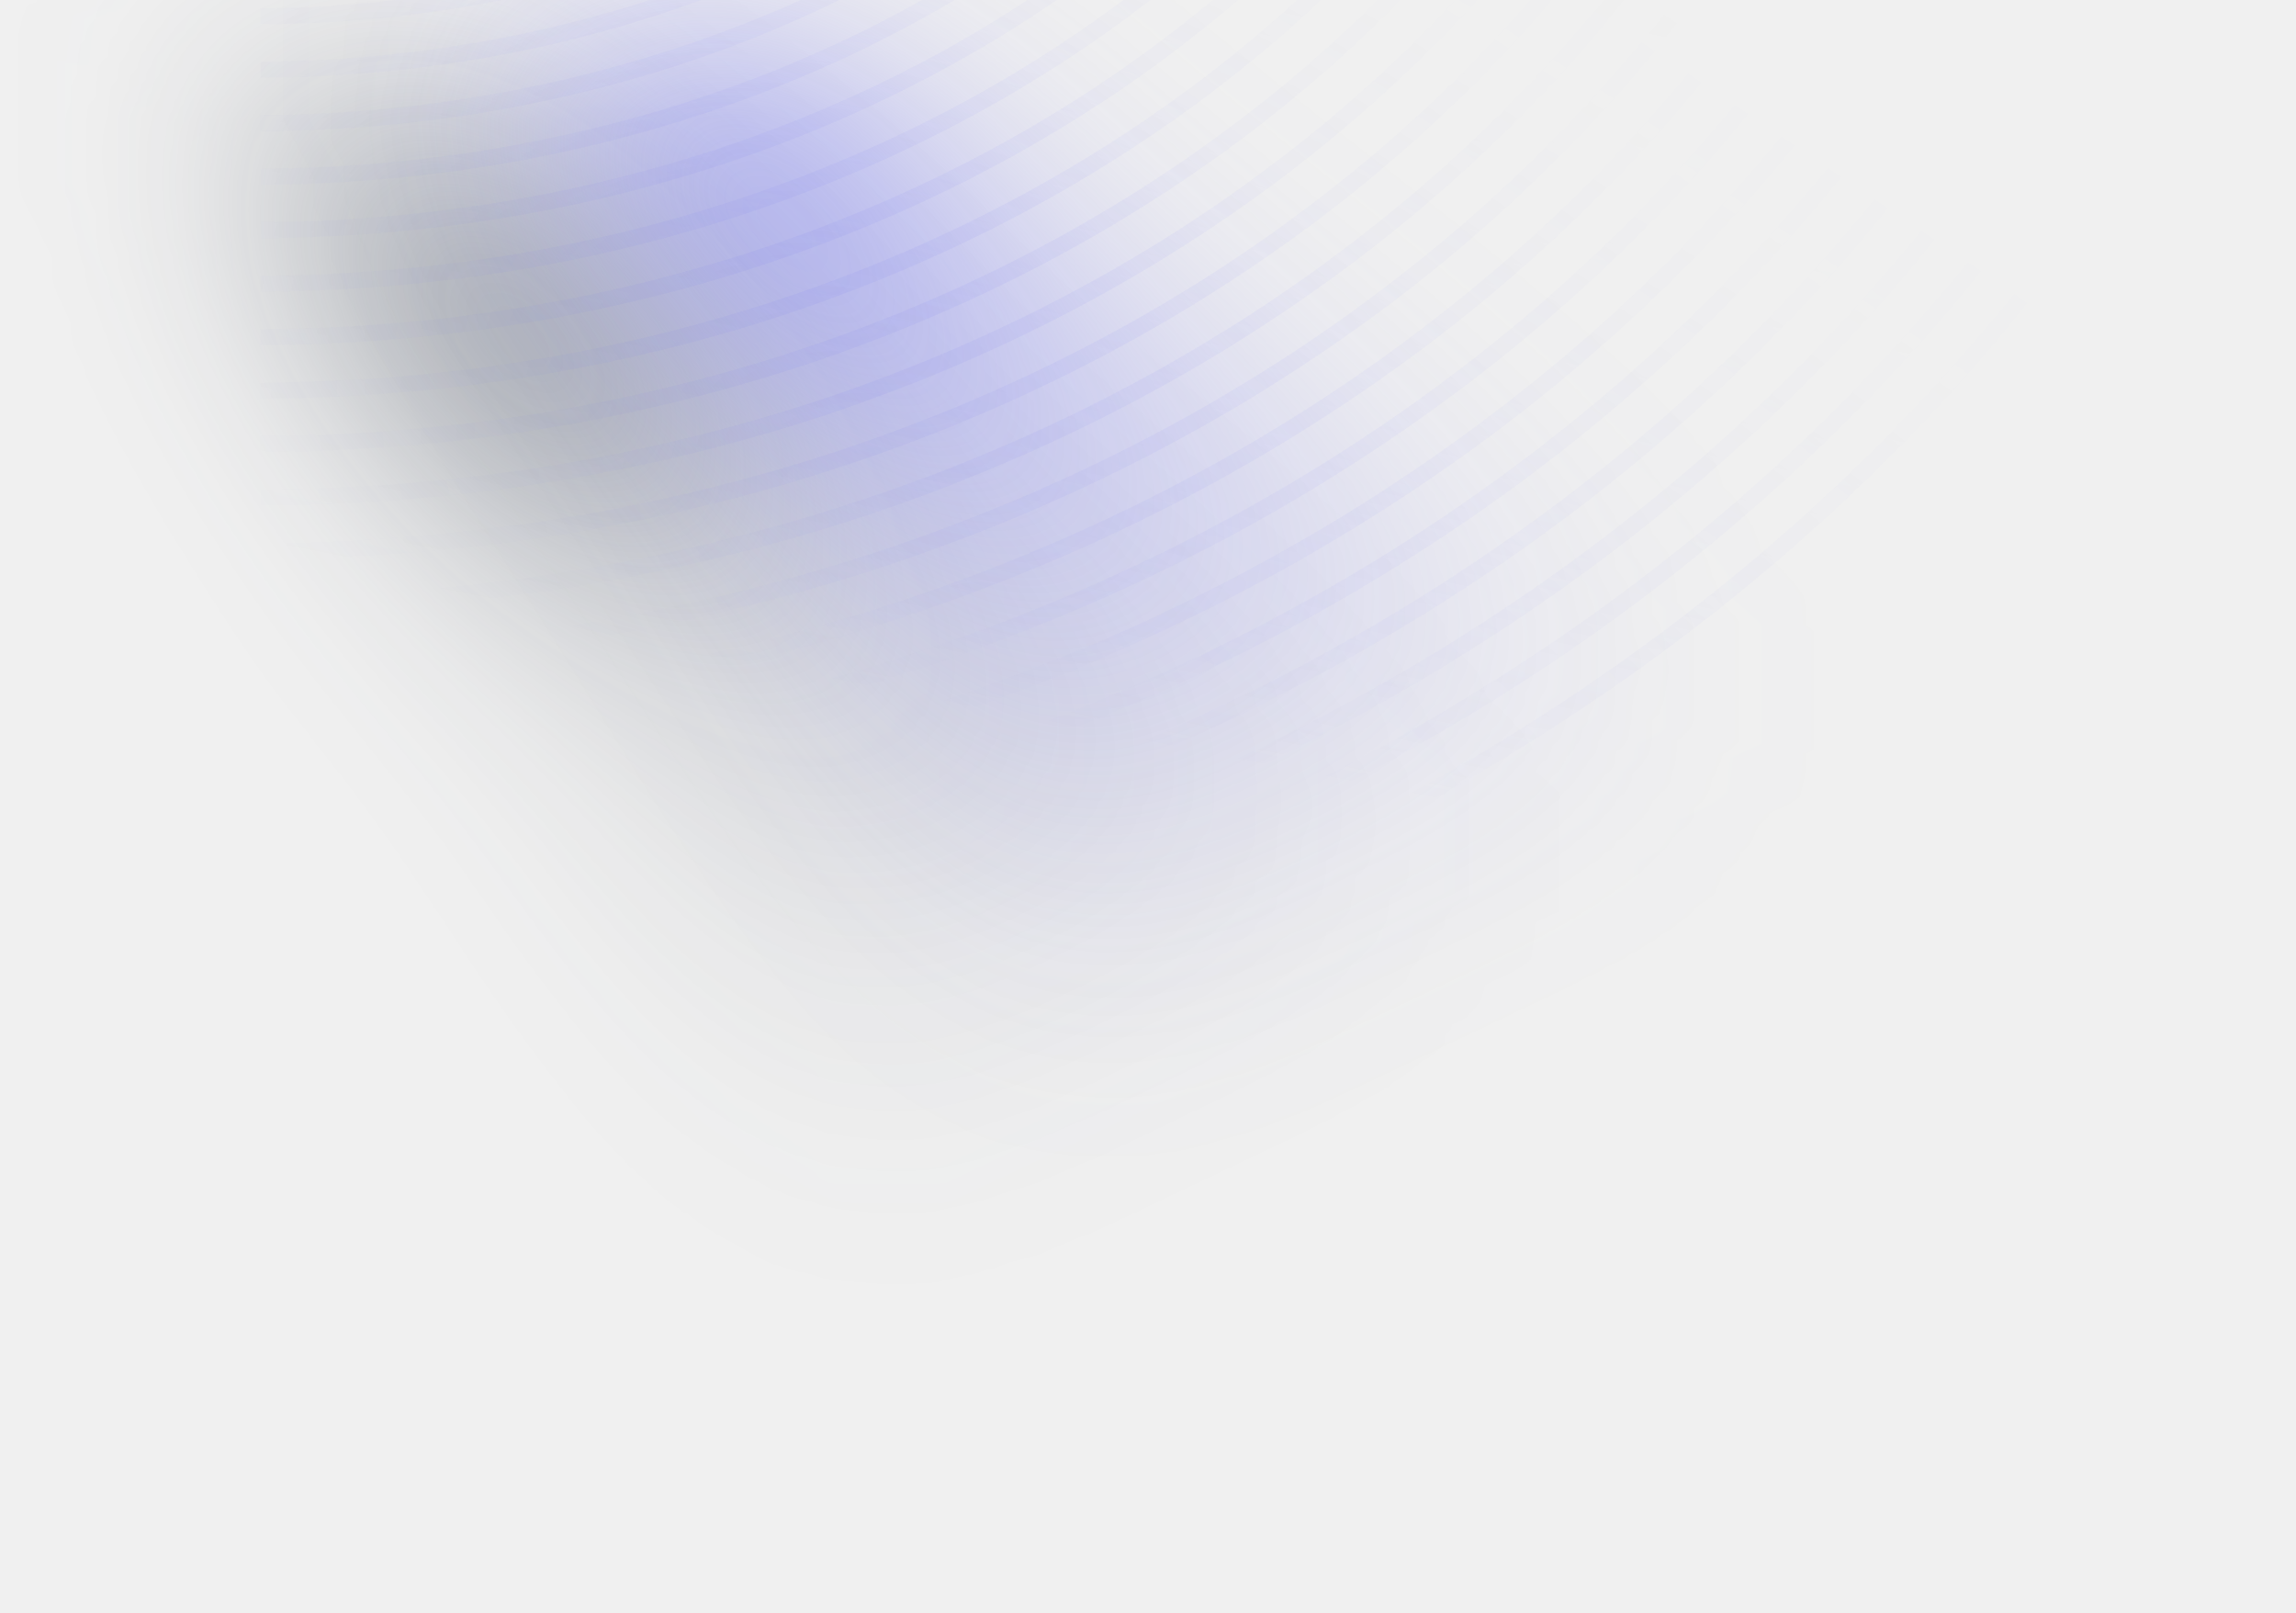
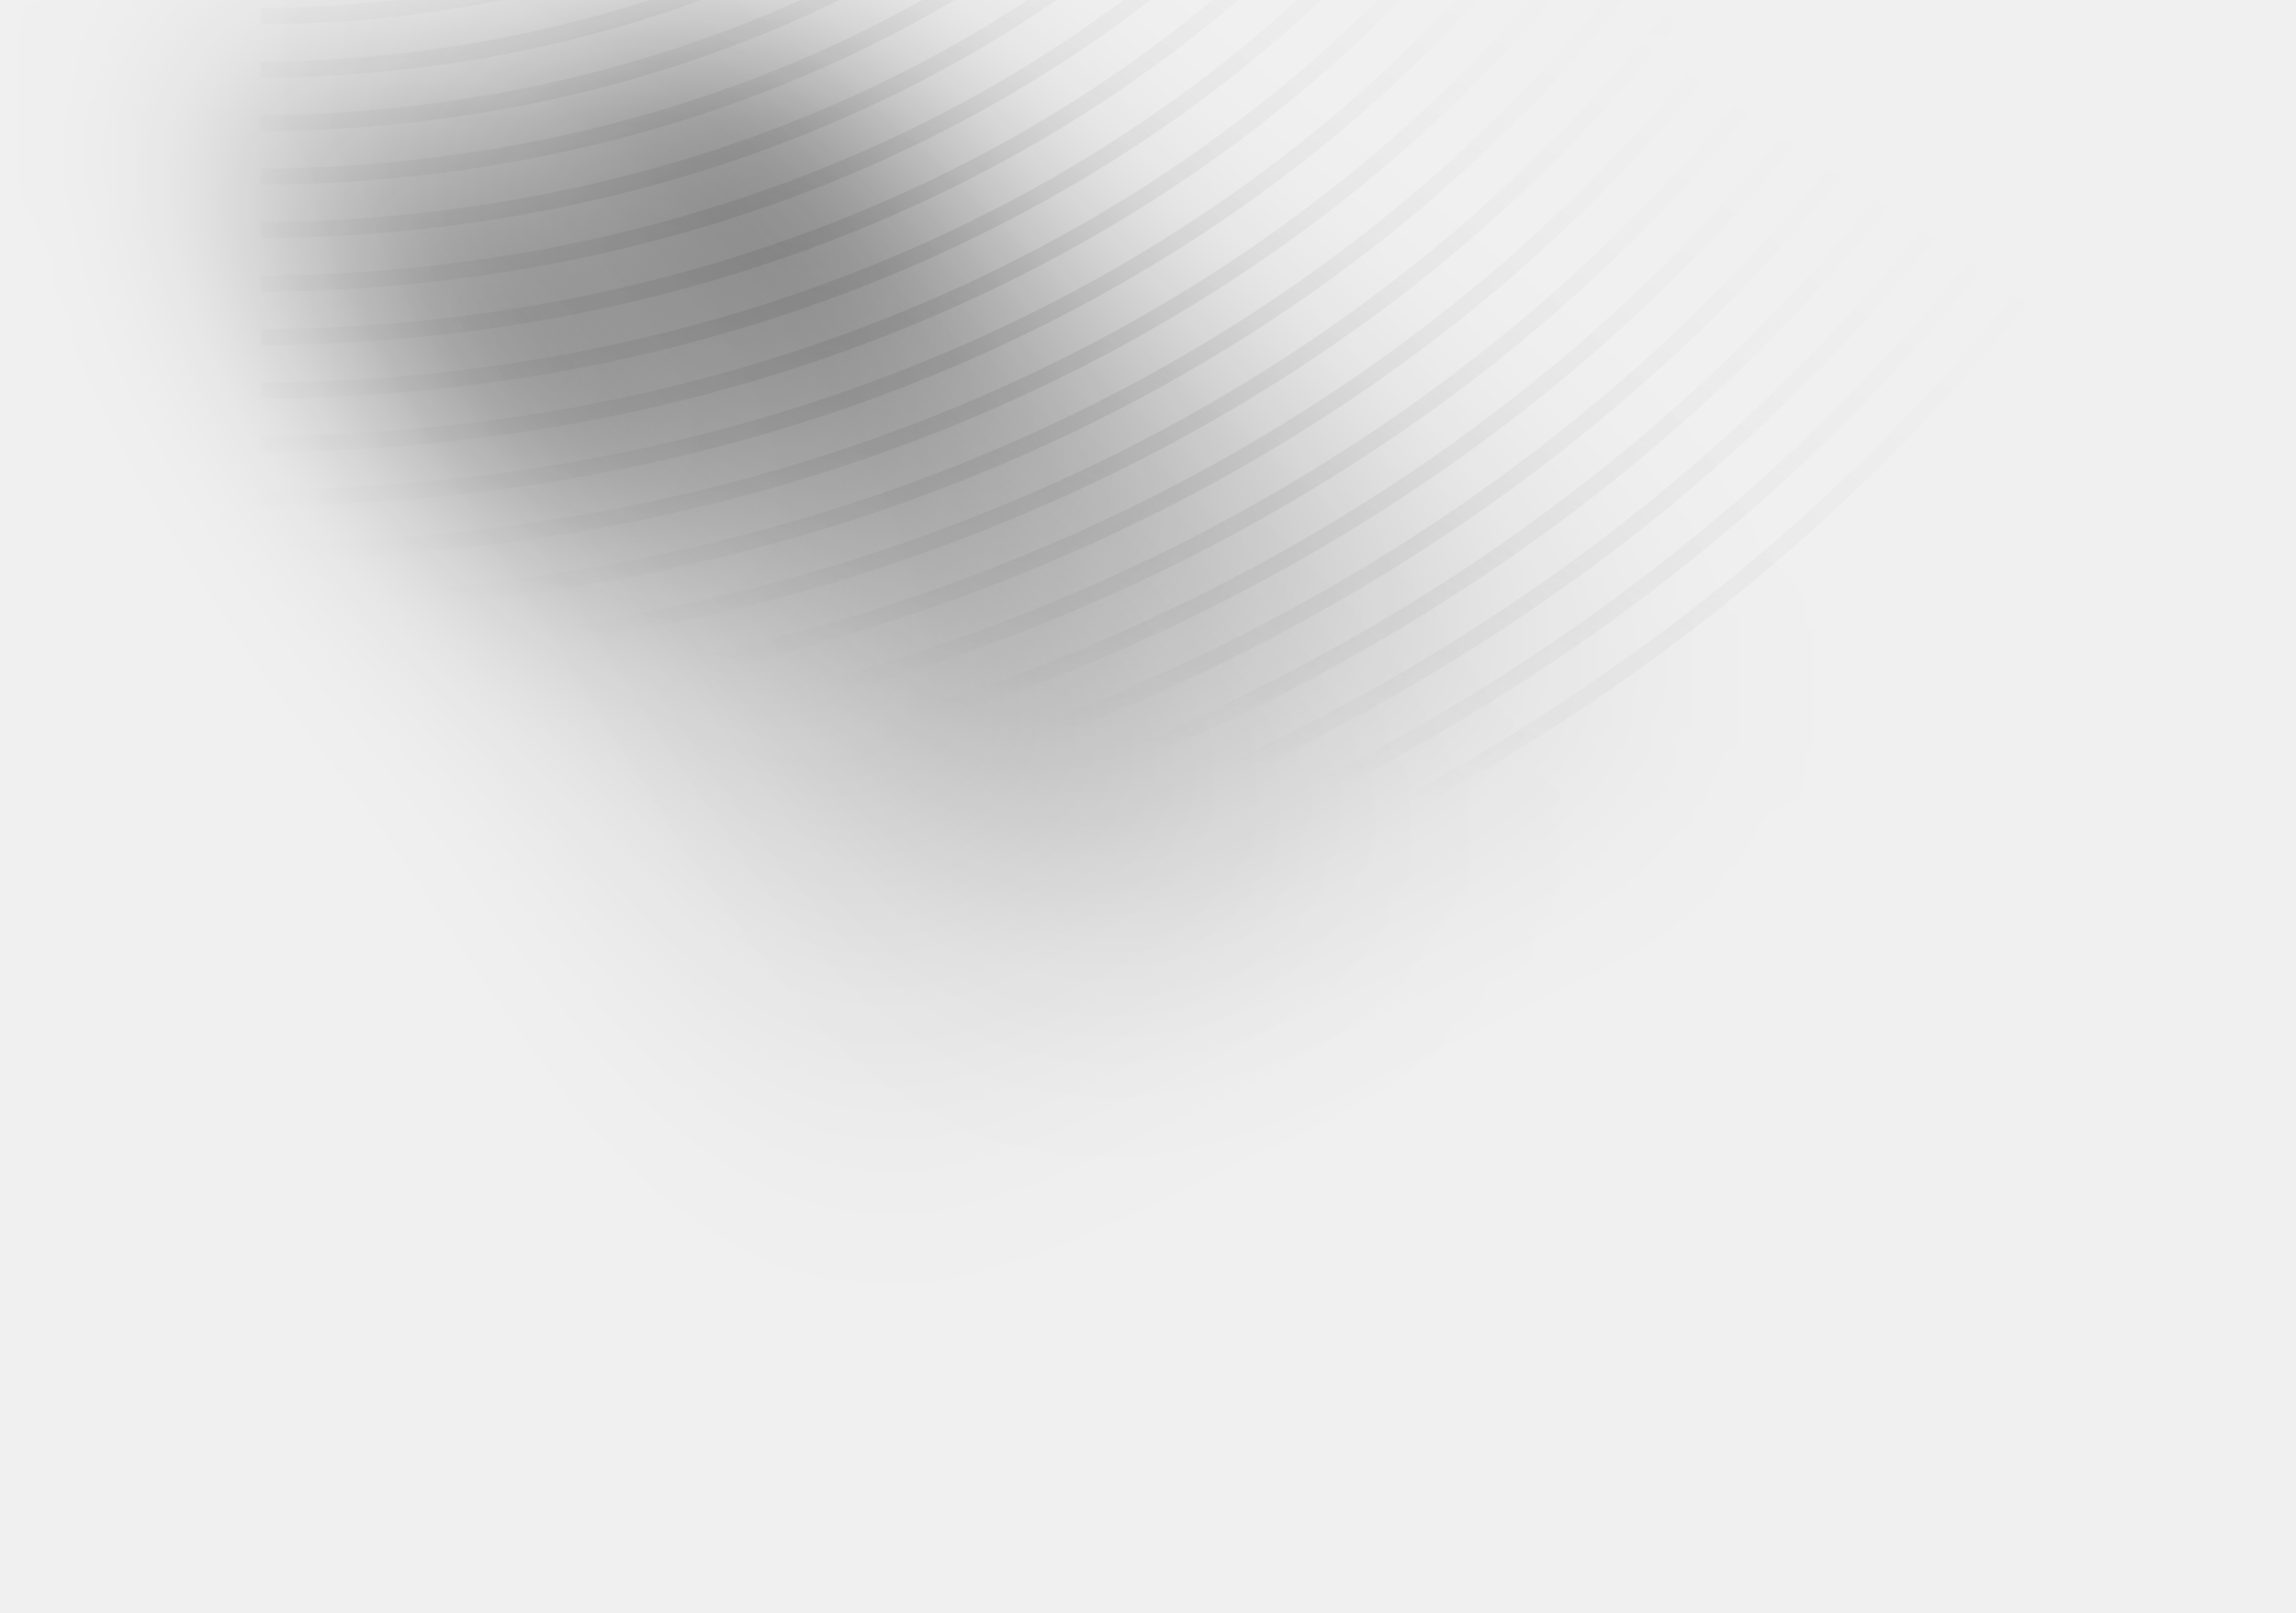
<svg xmlns="http://www.w3.org/2000/svg" width="846" height="594" fill="none">
  <g filter="url(#pia)">
-     <path fill="url(#pib)" fill-rule="evenodd" d="m96 19 574 386.9L343.816 501 96 19Z" clip-rule="evenodd" />
+     <path fill="url(#pib)" fillRule="evenodd" d="m96 19 574 386.9L343.816 501 96 19Z" clipRule="evenodd" />
  </g>
  <g filter="url(#pic)">
-     <path fill="url(#pid)" fill-rule="evenodd" d="m176-42 574 386.9L423.816 440 176-42Z" clip-rule="evenodd" />
+     <path fill="url(#pid)" fillRule="evenodd" d="m176-42 574 386.9L423.816 440 176-42Z" clipRule="evenodd" />
  </g>
  <mask id="pif" width="654" height="543" x="96" y="-42" maskUnits="userSpaceOnUse">
-     <path fill="#fff" fill-rule="evenodd" d="M750 344.9 176-42l90.423 175.872L96 19l247.816 482L670 405.9l-39.018-26.3L750 344.9Z" clip-rule="evenodd" filter="url(#pie)" />
+     <path fill="#fff" fillRule="evenodd" d="M750 344.9 176-42l90.423 175.872L96 19l247.816 482L670 405.9l-39.018-26.3L750 344.9Z" clipRule="evenodd" filter="url(#pie)" />
  </mask>
  <g mask="url(#pif)">
-     <path fill="url(#pig)" fill-opacity=".64" fill-rule="evenodd" d="M575.652 131.95C447.946 239.436 276.732 298.518 93.158 298.518c-1.242 0-2.487-.003-3.732-.009C8.982 298.158-69.032 286.482-142 264.423v6.153c73.028 21.879 151.006 33.492 231.4 33.84l1.08.003.348.001.59.001 1.74.001c185.065 0 357.758-59.61 486.586-168.041C723.259 15.588 800.94-156.595 805.221-362h-6.192c-4.271 203.659-81.23 374.306-223.377 493.95ZM92.987-36.318c-1.17 0-2.367-.006-3.54-.015-87.416-.75-169-28.052-231.447-77.108v7.575C-78.986-57.861 2.37-31.17 89.393-30.423c1.254.012 2.508.018 3.762.018 93.341 0 180.49-29.948 245.749-84.536 71.684-59.957 111.421-145.201 115.591-247.056h-6.213c-9.17 224.043-188.287 325.68-355.295 325.68Zm.003 19.698c-1.173 0-2.358-.006-3.534-.015C3.13-17.337-77.837-42.513-142-88.04v7.302C-77.384-36.093 3.402-11.424 89.408-10.728c1.251.012 2.496.015 3.747.015 98.741 0 190.927-31.698 259.923-89.453 75.906-63.53 117.872-153.892 122.054-261.831h-6.213C459.718-124.43 269.919-16.62 92.99-16.62ZM89.468 3.06c1.167.009 2.355.015 3.522.015 186.862 0 387.341-113.975 396.56-365.072h6.213c-4.194 114.029-48.387 209.5-128.507 276.609-72.74 60.926-169.963 94.373-274.1 94.373-1.249 0-2.485-.003-3.733-.015C4.257 8.316-76.094-14.598-142-56.36v-7.203C-76.45-21.021 4.011 2.406 89.468 3.06Zm3.522 19.71c-1.167 0-2.346-.006-3.513-.015C4.74 22.14-75.313.207-142-39.753v6.984C-75.01 6.525 4.932 28.05 89.43 28.665c1.247.009 2.48.015 3.725.015 109.541 0 211.795-35.193 288.276-99.293 84.341-70.686 130.76-171.268 134.966-291.384h-6.213C500.947-97.37 289.779 22.77 92.99 22.77Zm-3.504 19.682c1.158.01 2.352.012 3.51.012 206.713 0 428.566-126.301 437.818-404.461h6.213C532.812-235.794 484.165-130.1 395.606-55.832 315.384 11.436 208.096 48.374 93.156 48.374c-1.243 0-2.47-.003-3.715-.012C5.521 47.78-74.108 27.506-142-9.606v-6.786C-74.369 21.297 5.373 41.873 89.486 42.452ZM405.69-45.492C322.008 24.714 209.575 62.85 89.486 62.15 5.904 61.598-73.564 42.185-142 6.504v6.789C-73.355 48.449 6.048 67.508 89.444 68.06c1.242.01 2.47.012 3.711.012 120.338 0 232.66-38.684 316.62-109.124 92.789-77.846 143.665-188.653 147.886-320.945h-6.192c-4.206 130.534-54.359 239.805-145.78 316.505ZM89.492 81.845c125.48.693 242.947-39.18 330.369-112.556 95.642-80.276 148.021-194.662 152.236-331.286h6.192c-4.227 138.379-57.333 254.301-154.345 335.723-87.698 73.61-205.06 114.04-330.792 114.04-1.239 0-2.457-.002-3.702-.011C6.465 87.233-72.686 69.065-142 35.618V29C-72.875 62.903 6.354 81.323 89.492 81.846Zm344.534-97.772C342.87 60.617 220.441 102.335 89.492 101.543 6.76 101.042-72.284 83.585-142 51.296v6.621c69.87 31.869 148.867 49.038 231.45 49.539h.07c1.219.006 2.42.012 3.632.012 131.135 0 253.518-42.177 344.96-118.952 101.234-85.007 156.575-206.041 160.811-350.513h-6.192c-4.221 142.714-58.836 262.215-158.705 346.07ZM93.152 121.253c135.035 0 260.988-43.395 355.04-122.396 104.096-87.434 160.943-212.047 165.17-360.854h6.191C615.312-211.435 557.742-85.289 452.281 3.297 357.104 83.243 229.687 127.162 93.155 127.162c-1.204 0-2.4-.006-3.605-.012H89.456C7.182 126.673-71.614 110.195-142 79.724V73.25c70.238 30.843 149.101 47.513 231.49 47.991 1.214.008 2.447.012 3.662.012ZM462.361 13.641c-98.636 82.88-231.15 128.101-372.869 127.294C7.407 140.479-71.303 124.549-142 95.027v6.474c70.817 29.177 149.488 44.888 231.456 45.347 1.242.006 2.46.009 3.7.009 141.922 0 274.379-45.668 373.294-128.78C576.132-74.08 635.936-205.344 640.184-361.996h-6.192c-4.236 154.9-63.311 284.628-171.631 375.638ZM93.155 160.642c145.82 0 281.844-46.883 383.372-132.214 112.544-94.592 173.857-229.432 178.096-390.425h6.192c-4.251 162.745-66.287 299.12-180.202 394.858-102.656 86.28-240.144 133.691-387.46 133.691-1.22 0-2.42-.006-3.644-.012h-.059C7.752 166.102-70.793 151.06-142 123.061v-6.347c71.09 28.304 149.698 43.478 231.49 43.919 1.22.006 2.447.009 3.665.009Zm397.538-117.43C385.421 131.712 244.378 180.336 93.158 180.336c-1.22 0-2.45-.003-3.669-.009C7.926 179.905-70.535 165.253-142 138.043v6.351c71.564 26.922 149.98 41.421 231.45 41.844h.105c1.209.006 2.396.012 3.597.012 152.717 0 295.233-49.155 401.627-138.602C612.915-51.668 677.183-193.159 681.44-361.997h-6.192c-4.242 167.083-67.784 307.04-184.555 405.208ZM93.155 200.034c156.611 0 302.688-50.37 411.698-142.034C625.85-43.749 691.634-188.818 695.885-361.997h6.191c-4.259 174.931-70.769 321.533-193.131 424.432-110.135 92.609-257.685 143.51-415.79 143.51-1.245 0-2.463-.003-3.71-.009C8.201 205.528-70.134 191.641-142 165.724v-6.351c71.783 26.184 150.145 40.242 231.477 40.653 1.227.006 2.457.009 3.678.009ZM519.016 72.788C406.268 167.617 255.16 219.732 93.158 219.732c-1.227 0-2.46-.003-3.684-.009C8.364 219.327-69.94 205.894-142 180.667v6.243c72.143 24.989 150.4 38.327 231.441 38.723 1.248.006 2.47.009 3.717.009 163.498 0 316.077-52.643 429.949-148.417 126.59-106.478 195.328-258.198 199.597-439.222h-6.192c-4.257 179.272-72.269 329.46-197.496 434.785ZM89.459 239.421c168.722.798 326.373-53.126 443.716-151.843C662.63-21.327 732.88-176.63 737.143-361.997h6.192C739.063-174.88 668.087-18.045 537.267 92.012 419.654 190.954 262.053 245.337 93.155 245.337c-1.245 0-2.478-.003-3.726-.009C8.556 244.944-69.59 231.996-142 207.858v-6.242c72.335 24.362 150.52 37.421 231.46 37.805Zm457.879-137.053C427.112 203.527 265.95 259.122 93.158 259.122l-1.941-.002-.913-.002-.783-.002h-.065C8.68 258.744-69.422 246.111-142 222.561v6.243c72.641 23.337 150.715 35.85 231.423 36.219 1.254.006 2.481.009 3.735.009 174.283 0 336.918-56.126 458.266-158.23C686.477-6.834 759.688-168.784 763.963-361.997h-6.192c-4.263 191.461-76.751 351.878-210.433 464.365ZM89.435 278.811c179.494.714 347.229-56.607 472.057-161.653C699.41 1.095 774.133-164.44 778.402-361.997h6.192c-4.278 199.306-79.727 366.374-219.01 483.586C440.497 226.857 272.829 284.727 93.155 284.727c-1.26 0-2.484 0-3.747-.006-80.54-.36-158.569-12.39-231.408-34.971v-6.246c72.785 22.782 150.832 34.947 231.435 35.307Zm3.723 39.401c188.971 0 365.204-60.818 496.651-171.469C736.189 23.52 815.385-152.248 819.66-361.997h6.192c-4.284 211.501-84.206 388.802-231.951 513.171C461.332 262.77 283.62 324.122 93.158 324.122c-1.263 0-2.51-.003-3.777-.009C9.108 323.774-68.786 312.428-142 291.201v-6.156c73.163 21.401 151.087 32.819 231.411 33.161 1.245.003 2.505.006 3.747.006Zm510.805-156.676C468.781 275.346 287.508 337.907 93.158 337.907c-1.25 0-2.51-.003-3.765-.006C9.19 337.568-68.666 326.441-142 305.666v6.156c73.38 20.613 151.21 31.656 231.366 31.989 1.266.006 2.53.009 3.792.009 195.859 0 378.584-63.086 514.897-177.85C760.033 38.018 842.193-144.401 846.48-361.997h-6.192c-4.278 215.847-85.715 396.73-236.325 523.533ZM93.158 357.605c199.753 0 386.033-64.298 524.958-181.273C772.963 45.95 856.635-140.051 860.919-361.997h6.192c-4.29 223.695-88.688 411.23-244.903 542.763-140.05 117.92-327.806 182.749-529.05 182.749-1.272 0-2.535-.003-3.81-.009C9.31 363.179-68.477 352.469-142 332.441v-6.156c73.484 20.181 151.288 30.987 231.375 31.314 1.251.003 2.532.006 3.783.006ZM632.27 191.128C489.607 311.261 298.296 377.3 93.158 377.3c-1.26 0-2.544-.003-3.804-.006-79.967-.318-157.738-10.77-231.354-30.387v6.156c73.652 19.473 151.411 29.822 231.33 30.14 1.281.007 2.547.007 3.828.007 206.632 0 399.419-66.57 543.204-187.651C796.81 60.449 883.448-132.203 887.741-361.997h-6.191c-4.284 228.045-90.201 419.164-249.28 553.125ZM93.161 396.994c210.526 0 406.859-67.775 553.263-191.07C809.736 68.384 897.89-127.85 902.177-361.997h6.192c-4.293 235.89-93.173 433.663-257.856 572.351-147.523 124.241-345.335 192.55-557.352 192.55-1.293 0-2.562 0-3.855-.006C9.507 402.586-68.237 392.62-142 373.679v-6.156c73.733 19.082 151.486 29.153 231.333 29.465 1.27.003 2.562.006 3.828.006Z" clip-rule="evenodd" />
+     <path fill="url(#pig)" fill-opacity=".64" fillRule="evenodd" d="M575.652 131.95C447.946 239.436 276.732 298.518 93.158 298.518c-1.242 0-2.487-.003-3.732-.009C8.982 298.158-69.032 286.482-142 264.423v6.153c73.028 21.879 151.006 33.492 231.4 33.84l1.08.003.348.001.59.001 1.74.001c185.065 0 357.758-59.61 486.586-168.041C723.259 15.588 800.94-156.595 805.221-362h-6.192c-4.271 203.659-81.23 374.306-223.377 493.95ZM92.987-36.318c-1.17 0-2.367-.006-3.54-.015-87.416-.75-169-28.052-231.447-77.108v7.575C-78.986-57.861 2.37-31.17 89.393-30.423c1.254.012 2.508.018 3.762.018 93.341 0 180.49-29.948 245.749-84.536 71.684-59.957 111.421-145.201 115.591-247.056h-6.213c-9.17 224.043-188.287 325.68-355.295 325.68Zm.003 19.698c-1.173 0-2.358-.006-3.534-.015C3.13-17.337-77.837-42.513-142-88.04v7.302C-77.384-36.093 3.402-11.424 89.408-10.728c1.251.012 2.496.015 3.747.015 98.741 0 190.927-31.698 259.923-89.453 75.906-63.53 117.872-153.892 122.054-261.831h-6.213C459.718-124.43 269.919-16.62 92.99-16.62ZM89.468 3.06c1.167.009 2.355.015 3.522.015 186.862 0 387.341-113.975 396.56-365.072h6.213c-4.194 114.029-48.387 209.5-128.507 276.609-72.74 60.926-169.963 94.373-274.1 94.373-1.249 0-2.485-.003-3.733-.015C4.257 8.316-76.094-14.598-142-56.36v-7.203C-76.45-21.021 4.011 2.406 89.468 3.06Zm3.522 19.71c-1.167 0-2.346-.006-3.513-.015C4.74 22.14-75.313.207-142-39.753v6.984C-75.01 6.525 4.932 28.05 89.43 28.665c1.247.009 2.48.015 3.725.015 109.541 0 211.795-35.193 288.276-99.293 84.341-70.686 130.76-171.268 134.966-291.384h-6.213C500.947-97.37 289.779 22.77 92.99 22.77Zm-3.504 19.682c1.158.01 2.352.012 3.51.012 206.713 0 428.566-126.301 437.818-404.461h6.213C532.812-235.794 484.165-130.1 395.606-55.832 315.384 11.436 208.096 48.374 93.156 48.374c-1.243 0-2.47-.003-3.715-.012C5.521 47.78-74.108 27.506-142-9.606v-6.786C-74.369 21.297 5.373 41.873 89.486 42.452ZM405.69-45.492C322.008 24.714 209.575 62.85 89.486 62.15 5.904 61.598-73.564 42.185-142 6.504v6.789C-73.355 48.449 6.048 67.508 89.444 68.06c1.242.01 2.47.012 3.711.012 120.338 0 232.66-38.684 316.62-109.124 92.789-77.846 143.665-188.653 147.886-320.945h-6.192c-4.206 130.534-54.359 239.805-145.78 316.505ZM89.492 81.845c125.48.693 242.947-39.18 330.369-112.556 95.642-80.276 148.021-194.662 152.236-331.286h6.192c-4.227 138.379-57.333 254.301-154.345 335.723-87.698 73.61-205.06 114.04-330.792 114.04-1.239 0-2.457-.002-3.702-.011C6.465 87.233-72.686 69.065-142 35.618V29C-72.875 62.903 6.354 81.323 89.492 81.846Zm344.534-97.772C342.87 60.617 220.441 102.335 89.492 101.543 6.76 101.042-72.284 83.585-142 51.296v6.621c69.87 31.869 148.867 49.038 231.45 49.539h.07c1.219.006 2.42.012 3.632.012 131.135 0 253.518-42.177 344.96-118.952 101.234-85.007 156.575-206.041 160.811-350.513h-6.192c-4.221 142.714-58.836 262.215-158.705 346.07ZM93.152 121.253c135.035 0 260.988-43.395 355.04-122.396 104.096-87.434 160.943-212.047 165.17-360.854h6.191C615.312-211.435 557.742-85.289 452.281 3.297 357.104 83.243 229.687 127.162 93.155 127.162c-1.204 0-2.4-.006-3.605-.012H89.456C7.182 126.673-71.614 110.195-142 79.724V73.25c70.238 30.843 149.101 47.513 231.49 47.991 1.214.008 2.447.012 3.662.012ZM462.361 13.641c-98.636 82.88-231.15 128.101-372.869 127.294C7.407 140.479-71.303 124.549-142 95.027v6.474c70.817 29.177 149.488 44.888 231.456 45.347 1.242.006 2.46.009 3.7.009 141.922 0 274.379-45.668 373.294-128.78C576.132-74.08 635.936-205.344 640.184-361.996h-6.192c-4.236 154.9-63.311 284.628-171.631 375.638ZM93.155 160.642c145.82 0 281.844-46.883 383.372-132.214 112.544-94.592 173.857-229.432 178.096-390.425h6.192c-4.251 162.745-66.287 299.12-180.202 394.858-102.656 86.28-240.144 133.691-387.46 133.691-1.22 0-2.42-.006-3.644-.012h-.059C7.752 166.102-70.793 151.06-142 123.061v-6.347c71.09 28.304 149.698 43.478 231.49 43.919 1.22.006 2.447.009 3.665.009Zm397.538-117.43C385.421 131.712 244.378 180.336 93.158 180.336c-1.22 0-2.45-.003-3.669-.009C7.926 179.905-70.535 165.253-142 138.043v6.351c71.564 26.922 149.98 41.421 231.45 41.844h.105c1.209.006 2.396.012 3.597.012 152.717 0 295.233-49.155 401.627-138.602C612.915-51.668 677.183-193.159 681.44-361.997h-6.192c-4.242 167.083-67.784 307.04-184.555 405.208ZM93.155 200.034c156.611 0 302.688-50.37 411.698-142.034C625.85-43.749 691.634-188.818 695.885-361.997h6.191c-4.259 174.931-70.769 321.533-193.131 424.432-110.135 92.609-257.685 143.51-415.79 143.51-1.245 0-2.463-.003-3.71-.009C8.201 205.528-70.134 191.641-142 165.724v-6.351c71.783 26.184 150.145 40.242 231.477 40.653 1.227.006 2.457.009 3.678.009ZM519.016 72.788C406.268 167.617 255.16 219.732 93.158 219.732c-1.227 0-2.46-.003-3.684-.009C8.364 219.327-69.94 205.894-142 180.667v6.243c72.143 24.989 150.4 38.327 231.441 38.723 1.248.006 2.47.009 3.717.009 163.498 0 316.077-52.643 429.949-148.417 126.59-106.478 195.328-258.198 199.597-439.222h-6.192c-4.257 179.272-72.269 329.46-197.496 434.785ZM89.459 239.421c168.722.798 326.373-53.126 443.716-151.843C662.63-21.327 732.88-176.63 737.143-361.997h6.192C739.063-174.88 668.087-18.045 537.267 92.012 419.654 190.954 262.053 245.337 93.155 245.337c-1.245 0-2.478-.003-3.726-.009C8.556 244.944-69.59 231.996-142 207.858v-6.242c72.335 24.362 150.52 37.421 231.46 37.805Zm457.879-137.053C427.112 203.527 265.95 259.122 93.158 259.122l-1.941-.002-.913-.002-.783-.002h-.065C8.68 258.744-69.422 246.111-142 222.561v6.243c72.641 23.337 150.715 35.85 231.423 36.219 1.254.006 2.481.009 3.735.009 174.283 0 336.918-56.126 458.266-158.23C686.477-6.834 759.688-168.784 763.963-361.997h-6.192c-4.263 191.461-76.751 351.878-210.433 464.365ZM89.435 278.811c179.494.714 347.229-56.607 472.057-161.653C699.41 1.095 774.133-164.44 778.402-361.997h6.192c-4.278 199.306-79.727 366.374-219.01 483.586C440.497 226.857 272.829 284.727 93.155 284.727c-1.26 0-2.484 0-3.747-.006-80.54-.36-158.569-12.39-231.408-34.971v-6.246c72.785 22.782 150.832 34.947 231.435 35.307Zm3.723 39.401c188.971 0 365.204-60.818 496.651-171.469C736.189 23.52 815.385-152.248 819.66-361.997h6.192c-4.284 211.501-84.206 388.802-231.951 513.171C461.332 262.77 283.62 324.122 93.158 324.122c-1.263 0-2.51-.003-3.777-.009C9.108 323.774-68.786 312.428-142 291.201v-6.156c73.163 21.401 151.087 32.819 231.411 33.161 1.245.003 2.505.006 3.747.006Zm510.805-156.676C468.781 275.346 287.508 337.907 93.158 337.907c-1.25 0-2.51-.003-3.765-.006C9.19 337.568-68.666 326.441-142 305.666v6.156c73.38 20.613 151.21 31.656 231.366 31.989 1.266.006 2.53.009 3.792.009 195.859 0 378.584-63.086 514.897-177.85C760.033 38.018 842.193-144.401 846.48-361.997h-6.192c-4.278 215.847-85.715 396.73-236.325 523.533ZM93.158 357.605c199.753 0 386.033-64.298 524.958-181.273C772.963 45.95 856.635-140.051 860.919-361.997h6.192c-4.29 223.695-88.688 411.23-244.903 542.763-140.05 117.92-327.806 182.749-529.05 182.749-1.272 0-2.535-.003-3.81-.009C9.31 363.179-68.477 352.469-142 332.441v-6.156c73.484 20.181 151.288 30.987 231.375 31.314 1.251.003 2.532.006 3.783.006ZM632.27 191.128C489.607 311.261 298.296 377.3 93.158 377.3c-1.26 0-2.544-.003-3.804-.006-79.967-.318-157.738-10.77-231.354-30.387v6.156c73.652 19.473 151.411 29.822 231.33 30.14 1.281.007 2.547.007 3.828.007 206.632 0 399.419-66.57 543.204-187.651C796.81 60.449 883.448-132.203 887.741-361.997h-6.191c-4.284 228.045-90.201 419.164-249.28 553.125ZM93.161 396.994c210.526 0 406.859-67.775 553.263-191.07C809.736 68.384 897.89-127.85 902.177-361.997h6.192c-4.293 235.89-93.173 433.663-257.856 572.351-147.523 124.241-345.335 192.55-557.352 192.55-1.293 0-2.562 0-3.855-.006C9.507 402.586-68.237 392.62-142 373.679v-6.156c73.733 19.082 151.486 29.153 231.333 29.465 1.27.003 2.562.006 3.828.006Z" clipRule="evenodd" />
  </g>
  <defs>
    <linearGradient id="pib" x1="-16.293" x2="149.25" y1="177.657" y2="525.961" gradientUnits="userSpaceOnUse">
-       <stop stop-color="#374151" stop-opacity=".8" />
-       <stop offset=".382" stop-color="#374151" stop-opacity=".16" />
-       <stop offset="1" stop-color="#374151" stop-opacity="0" />
+       <stop stopColor="#374151" stop-opacity=".8" />
+       <stop offset=".382" stopColor="#374151" stop-opacity=".16" />
+       <stop offset="1" stopColor="#374151" stop-opacity="0" />
    </linearGradient>
    <linearGradient id="pid" x1="63.707" x2="229.25" y1="116.657" y2="464.961" gradientUnits="userSpaceOnUse">
-       <stop stop-color="#6366F1" stop-opacity=".8" />
-       <stop offset=".382" stop-color="#6366F1" stop-opacity=".32" />
-       <stop offset="1" stop-color="#6366F1" stop-opacity="0" />
+       <stop stopColor="#6366F1" stop-opacity=".8" />
+       <stop offset=".382" stopColor="#6366F1" stop-opacity=".32" />
+       <stop offset="1" stopColor="#6366F1" stop-opacity="0" />
    </linearGradient>
    <linearGradient id="pig" x1="495" x2="422" y1="-95" y2="275" gradientUnits="userSpaceOnUse">
-       <stop stop-color="#6366F1" stop-opacity=".5" />
-       <stop offset="1" stop-color="#6366F1" stop-opacity="0" />
+       <stop stopColor="#6366F1" stop-opacity=".5" />
+       <stop offset="1" stopColor="#6366F1" stop-opacity="0" />
    </linearGradient>
    <filter id="pie">
      <feGaussianBlur stdDeviation="96" />
    </filter>
    <filter id="pia" width="758.843" height="666.843" x="3.578" y="-73.422" color-interpolation-filters="sRGB" filterUnits="userSpaceOnUse">
      <feFlood flood-opacity="0" result="BackgroundImageFix" />
      <feBlend in="SourceGraphic" in2="BackgroundImageFix" result="shape" />
      <feGaussianBlur result="effect1_foregroundBlur_4012_3" stdDeviation="46.211" />
    </filter>
    <filter id="pic" width="758.843" height="666.843" x="83.578" y="-134.422" color-interpolation-filters="sRGB" filterUnits="userSpaceOnUse">
      <feFlood flood-opacity="0" result="BackgroundImageFix" />
      <feBlend in="SourceGraphic" in2="BackgroundImageFix" result="shape" />
      <feGaussianBlur result="effect1_foregroundBlur_4012_3" stdDeviation="46.211" />
    </filter>
  </defs>
</svg>
